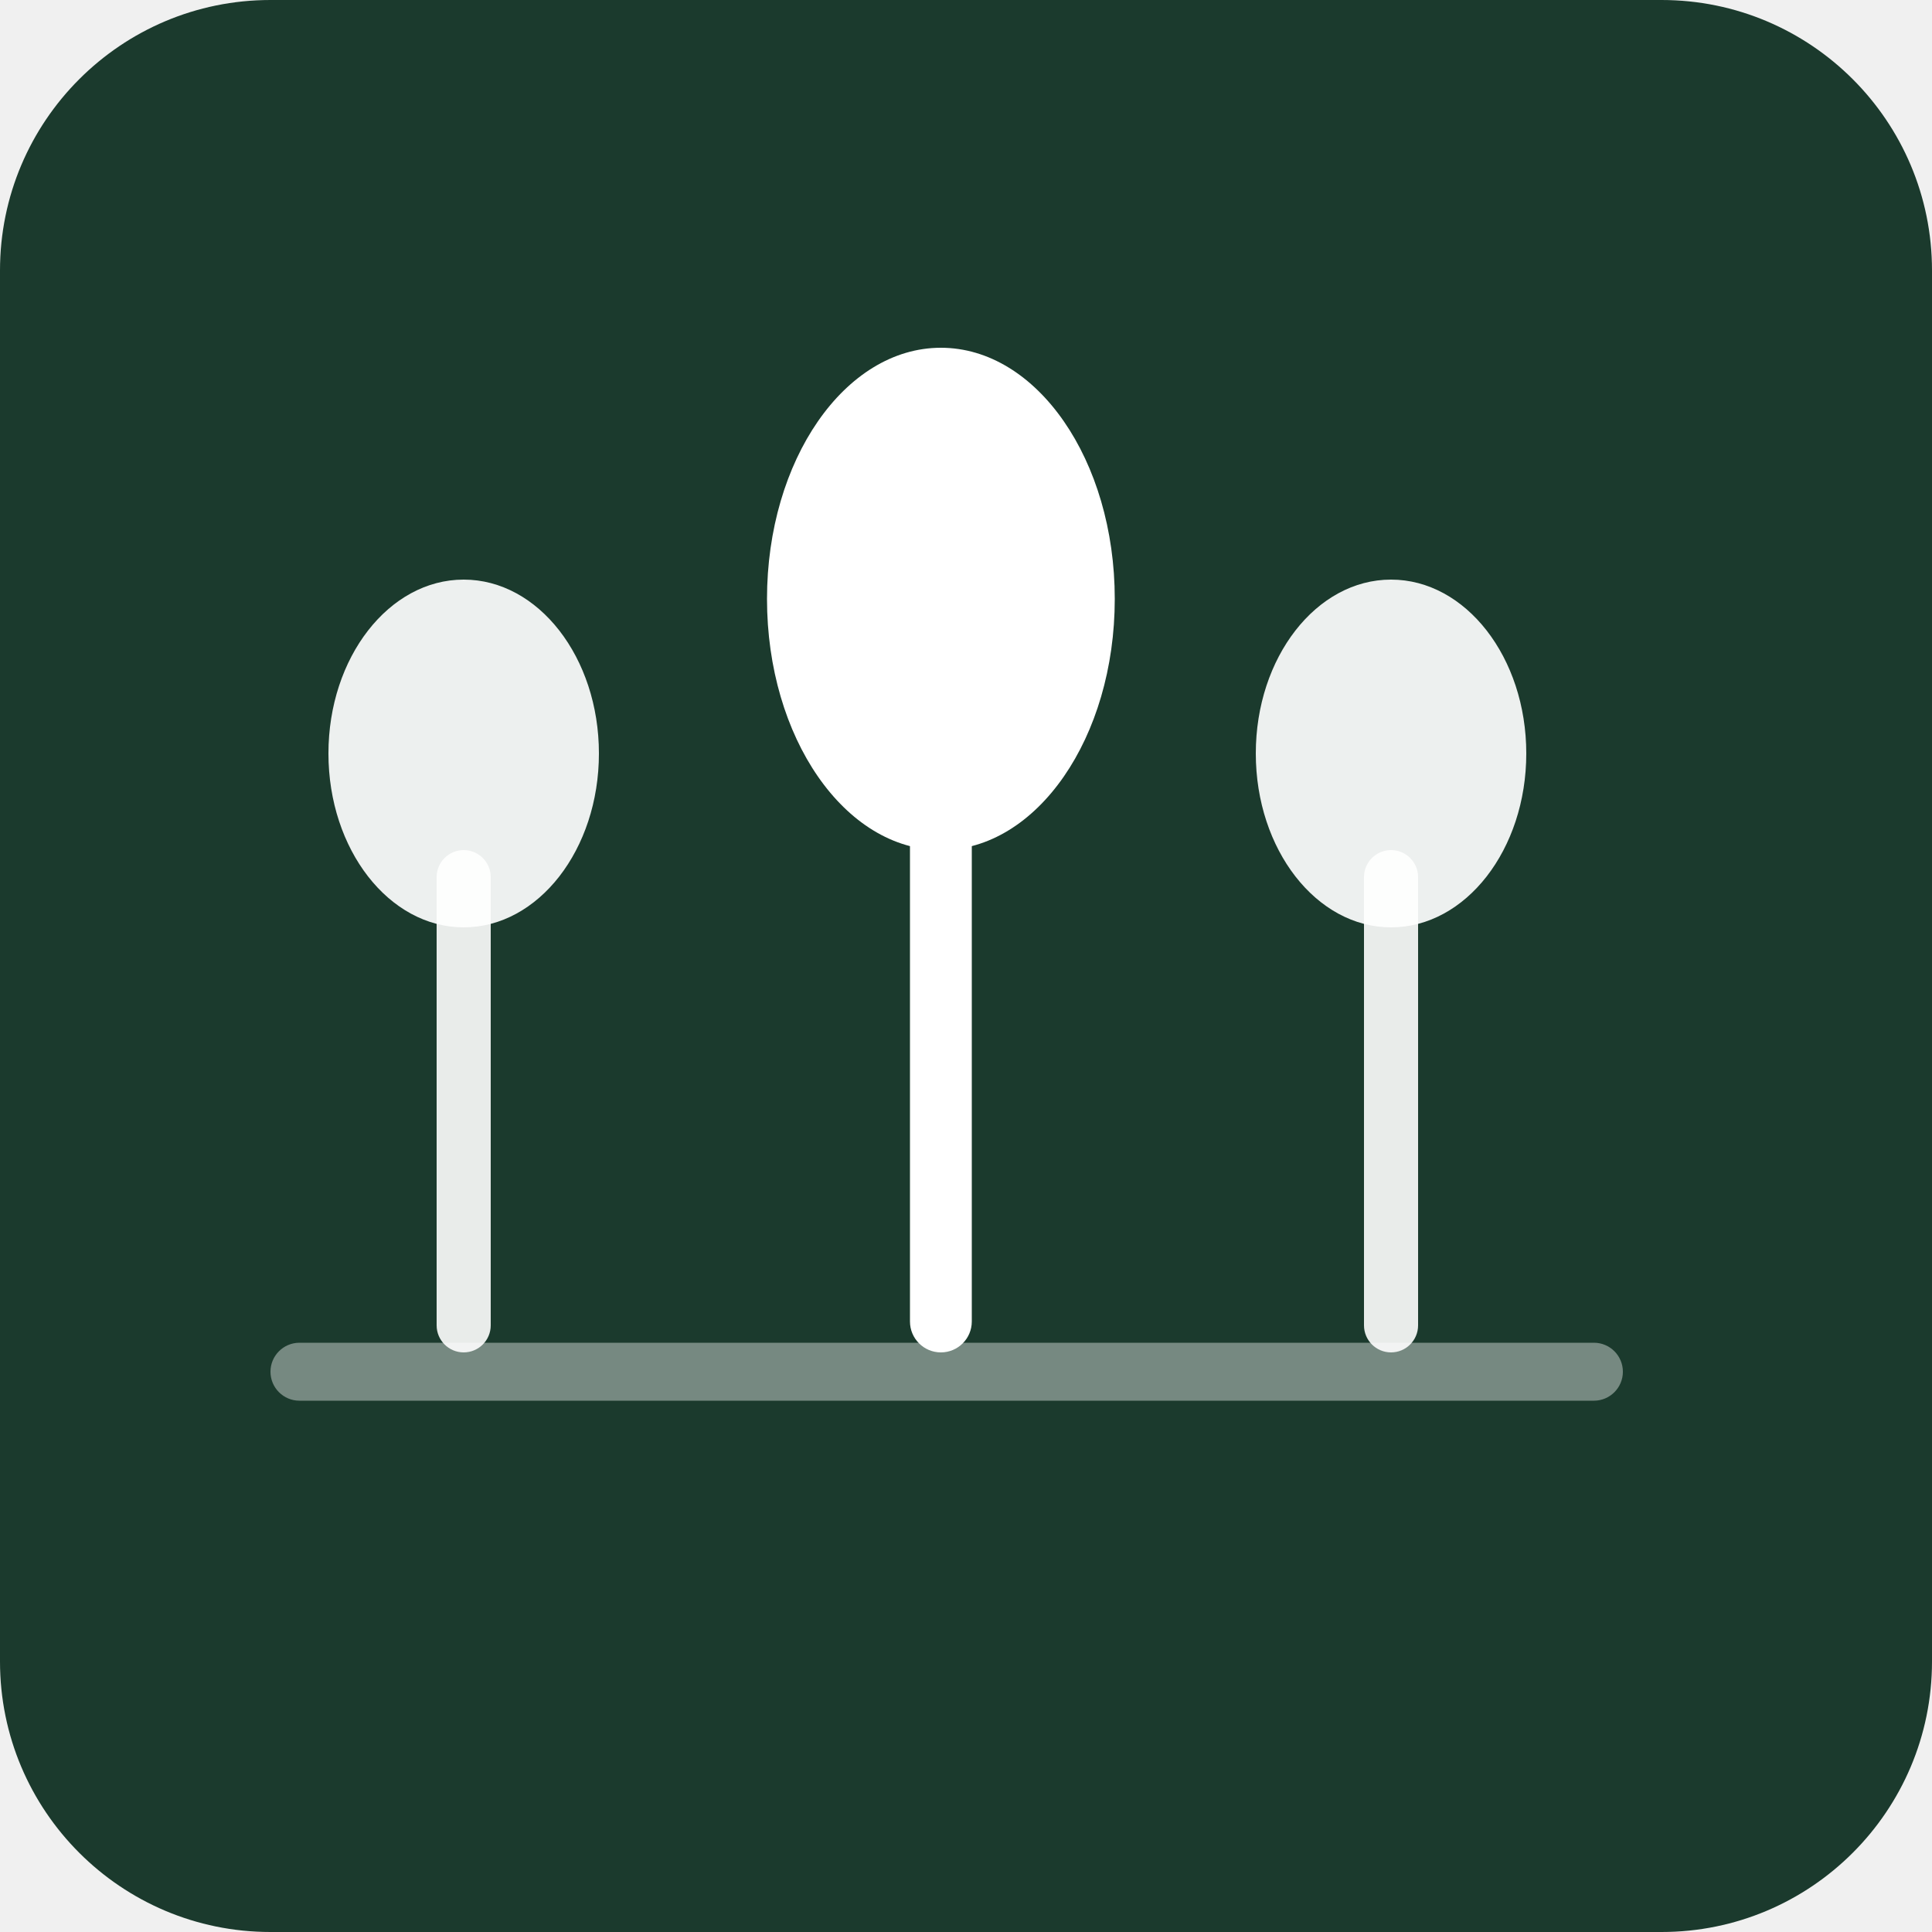
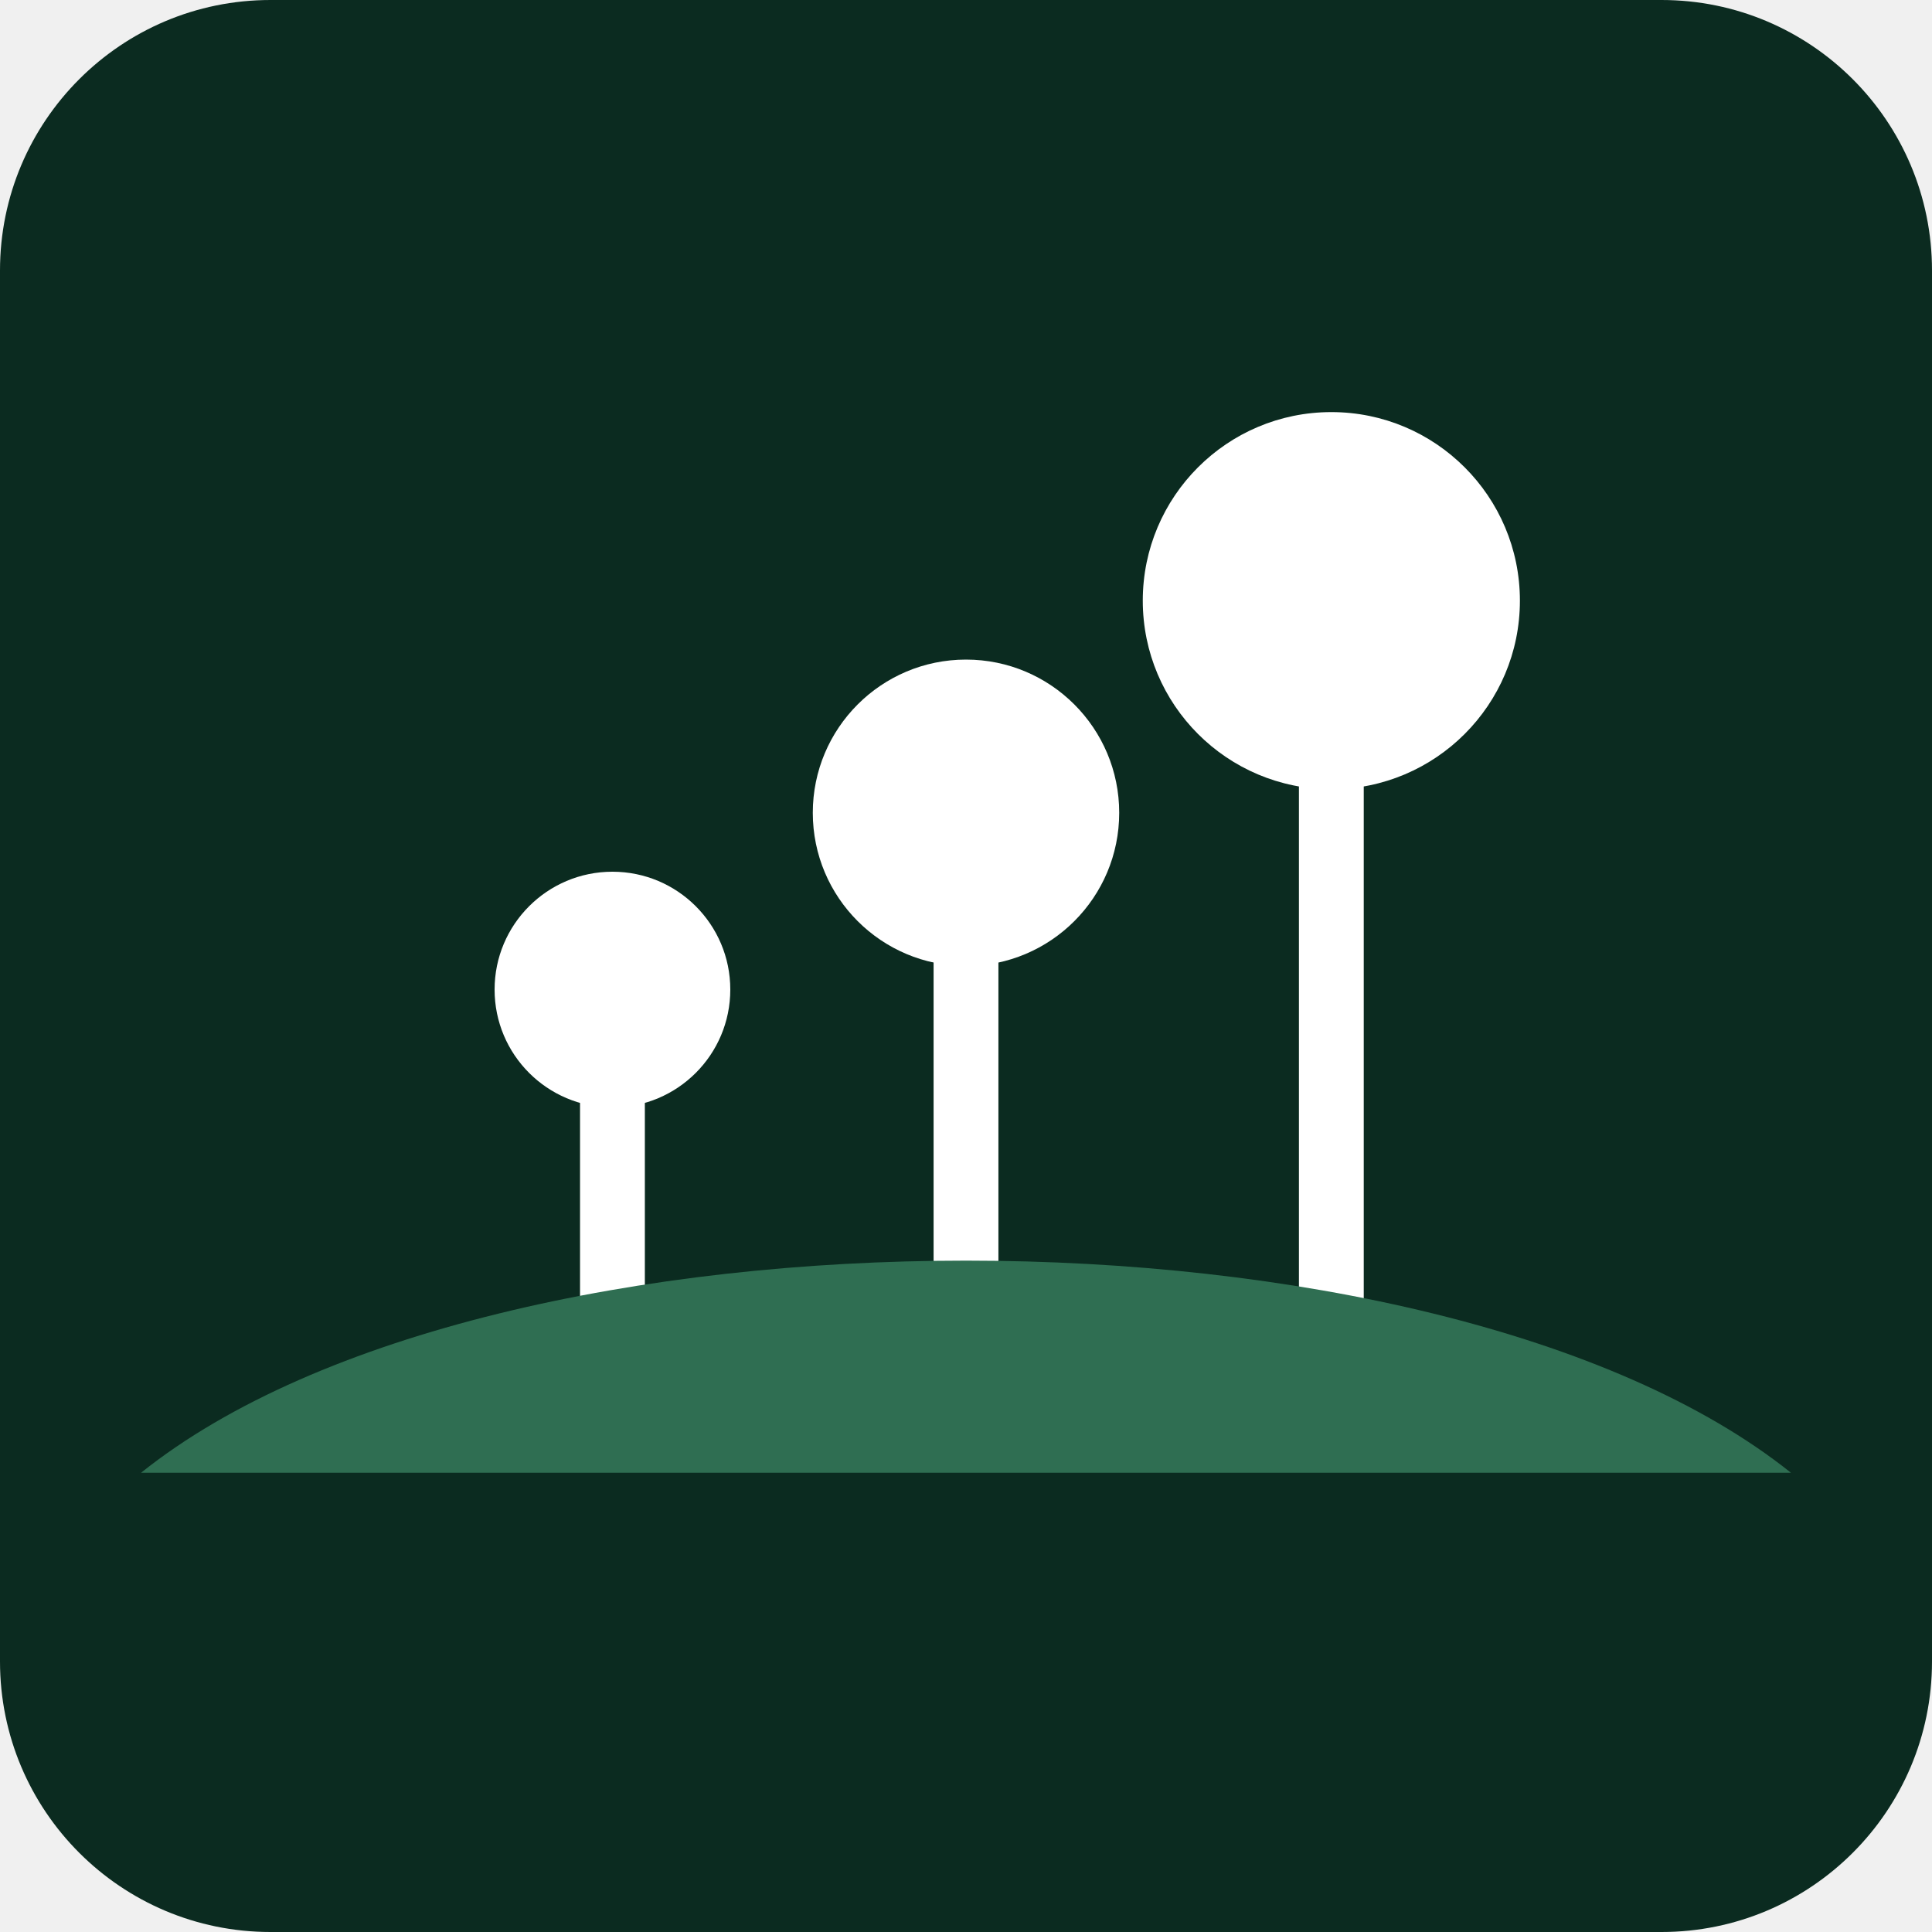
- <svg xmlns="http://www.w3.org/2000/svg" viewBox="30 30 100 100" role="img" aria-label="Prune Hill Capital">
-   <rect x="30" y="30" width="100" height="100" rx="14" fill="#1B3A2D" />
-   <rect x="44" y="99.5" width="70" height="3" rx="1.5" fill="#FFFFFF" opacity=".4" />
-   <rect x="52.6" y="74" width="2.8" height="26" rx="1.4" fill="#FFFFFF" opacity=".9" />
-   <rect x="77.1" y="68" width="3.2" height="32" rx="1.6" fill="#FFFFFF" />
-   <rect x="100.6" y="74" width="2.8" height="26" rx="1.4" fill="#FFFFFF" opacity=".9" />
-   <ellipse cx="54" cy="69" rx="7" ry="9" fill="#FFFFFF" opacity=".92" />
-   <ellipse cx="78.7" cy="61" rx="9" ry="13" fill="#FFFFFF" />
-   <ellipse cx="102" cy="69" rx="7" ry="9" fill="#FFFFFF" opacity=".92" />
+ <svg xmlns="http://www.w3.org/2000/svg" viewBox="0 0 200 200" role="img" aria-label="Prune Hill Capital">
+   <rect width="200" height="200" rx="28" fill="#0B2B20" />
+   <g transform="translate(100,100) scale(1.22) translate(-100,-109)">
+     <rect x="67.25" y="111" width="5.5" height="33" rx="2.75" fill="#FFFFFF" />
+     <circle cx="70" cy="111" r="10" fill="#FFFFFF" />
+     <rect x="97.25" y="96" width="5.5" height="48" rx="2.75" fill="#FFFFFF" />
+     <circle cx="100" cy="96" r="13" fill="#FFFFFF" />
+     <rect x="128.25" y="78" width="5.5" height="66" rx="2.75" fill="#FFFFFF" />
+     <circle cx="131" cy="78" r="16" fill="#FFFFFF" />
+     <path d="M30 152 C60 128 140 128 170 152 Z" fill="#2F6E52" />
+   </g>
</svg>
